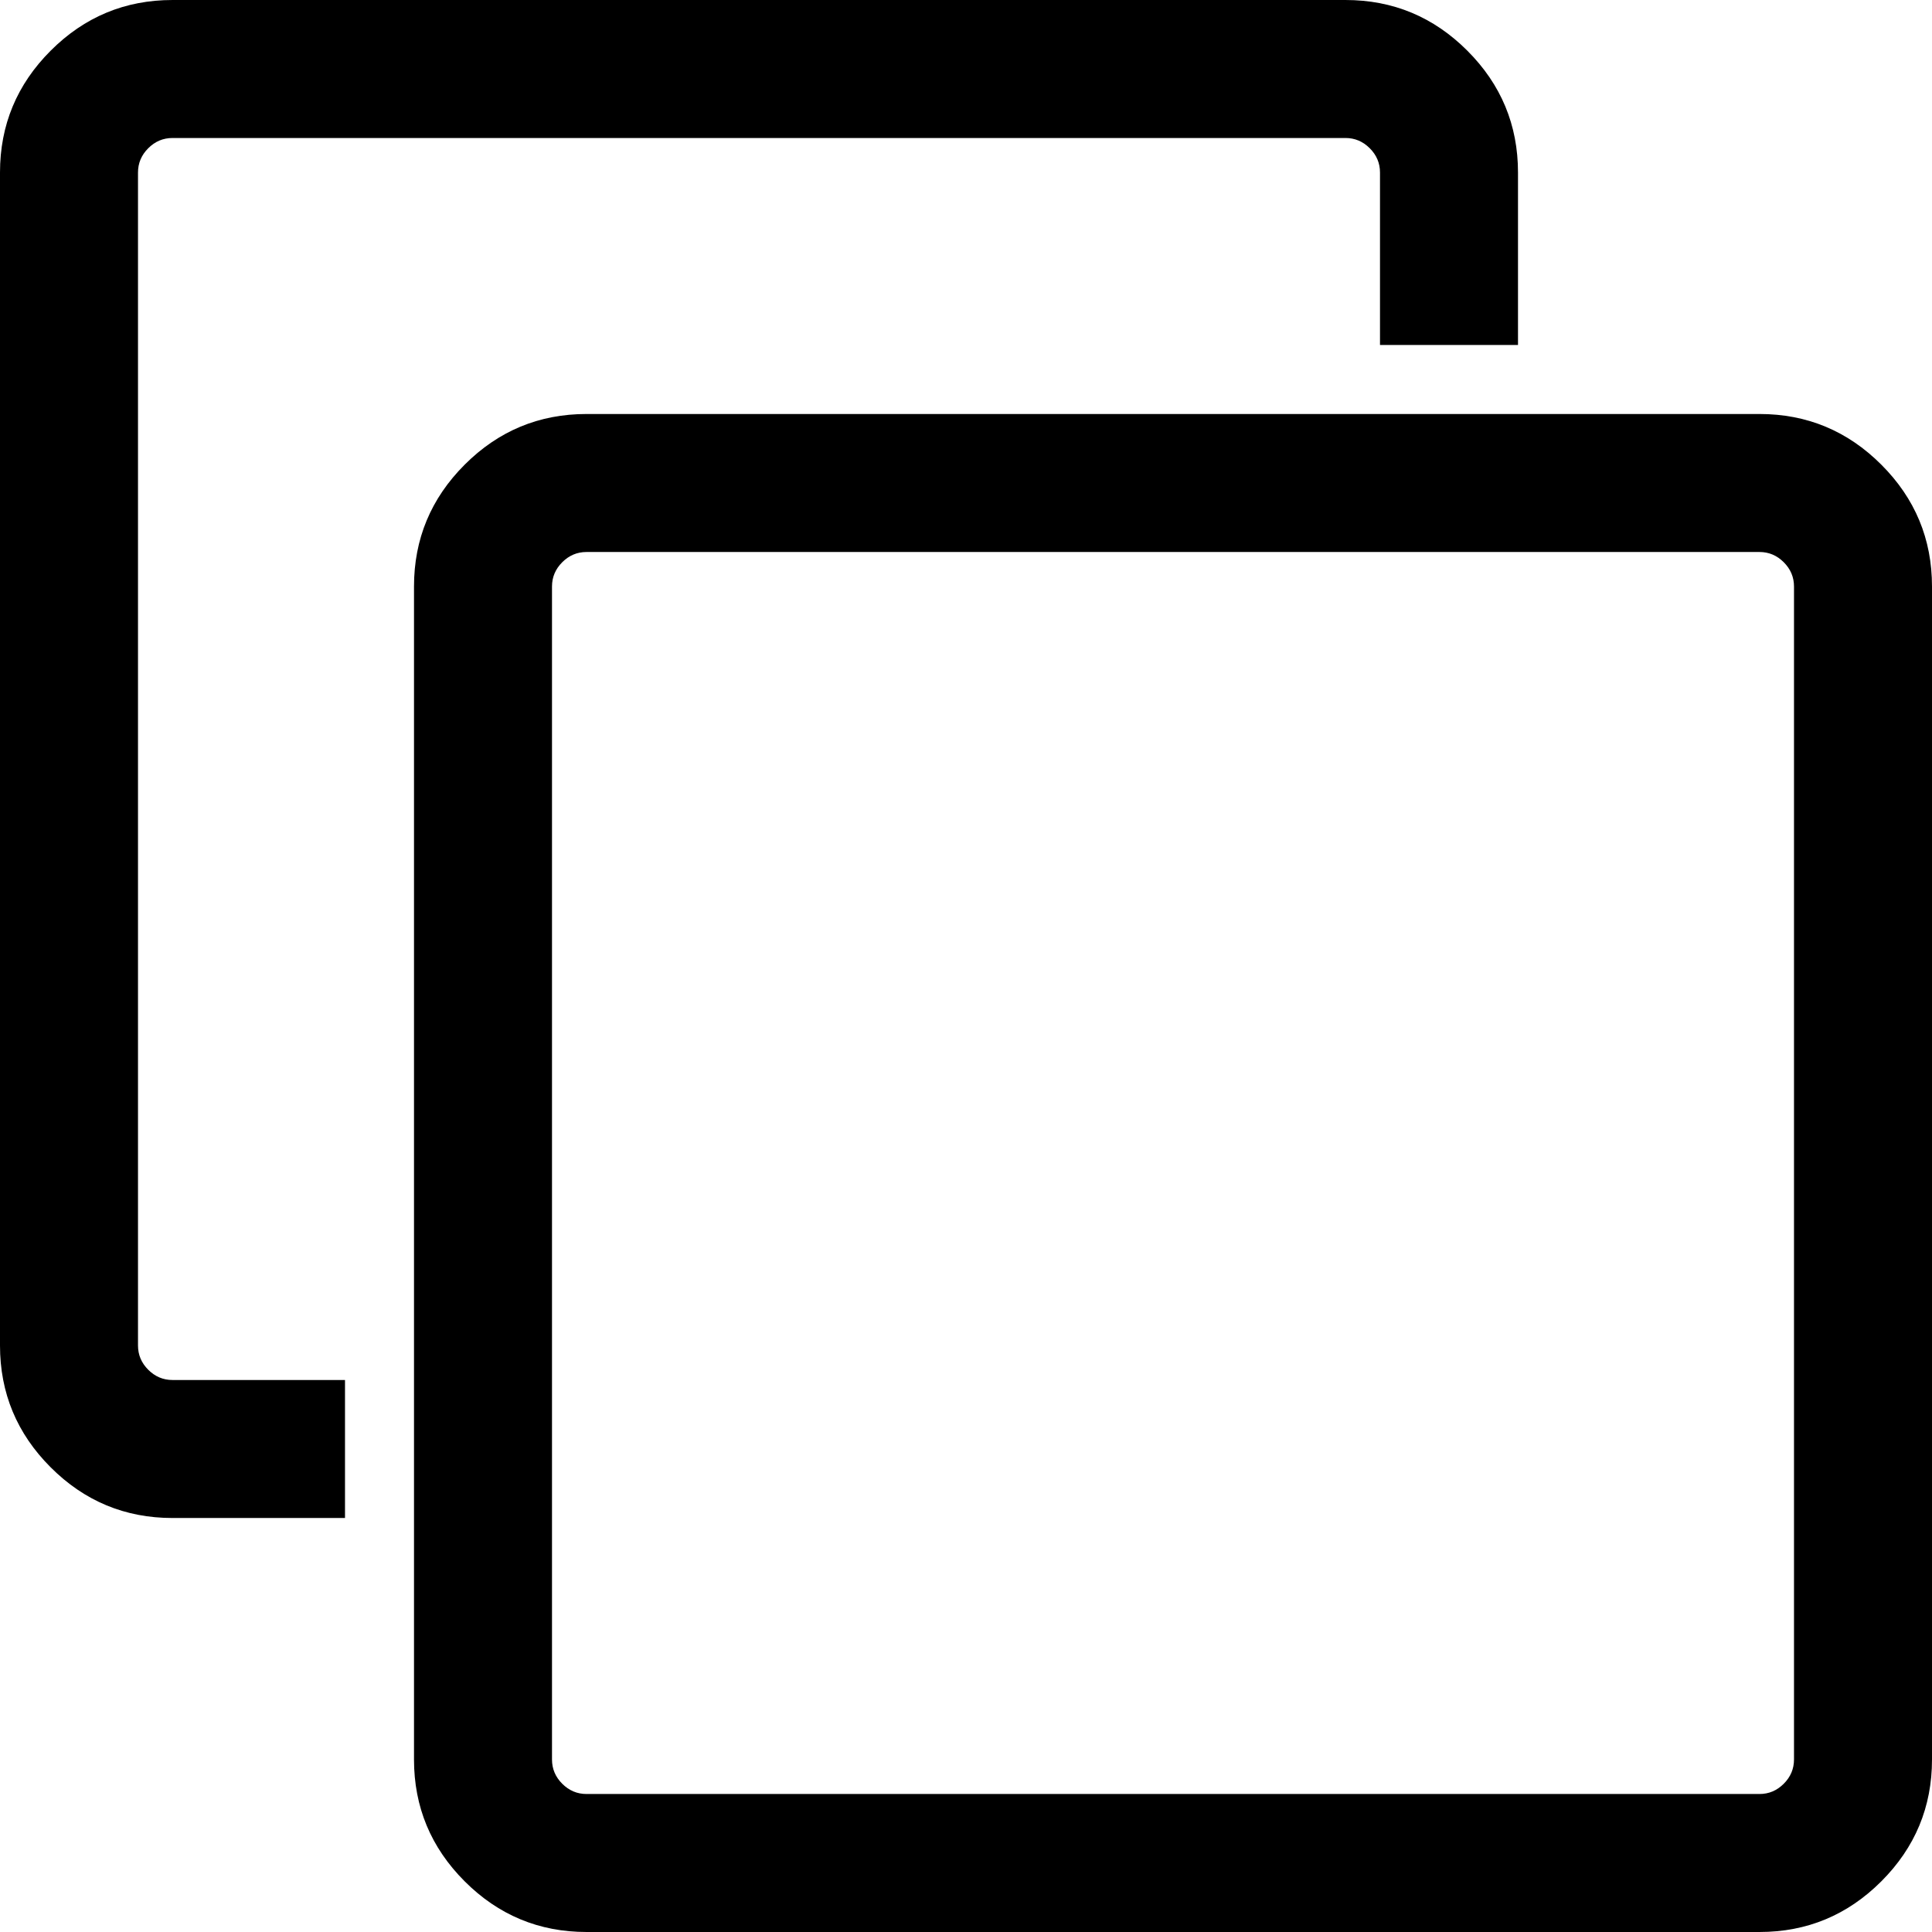
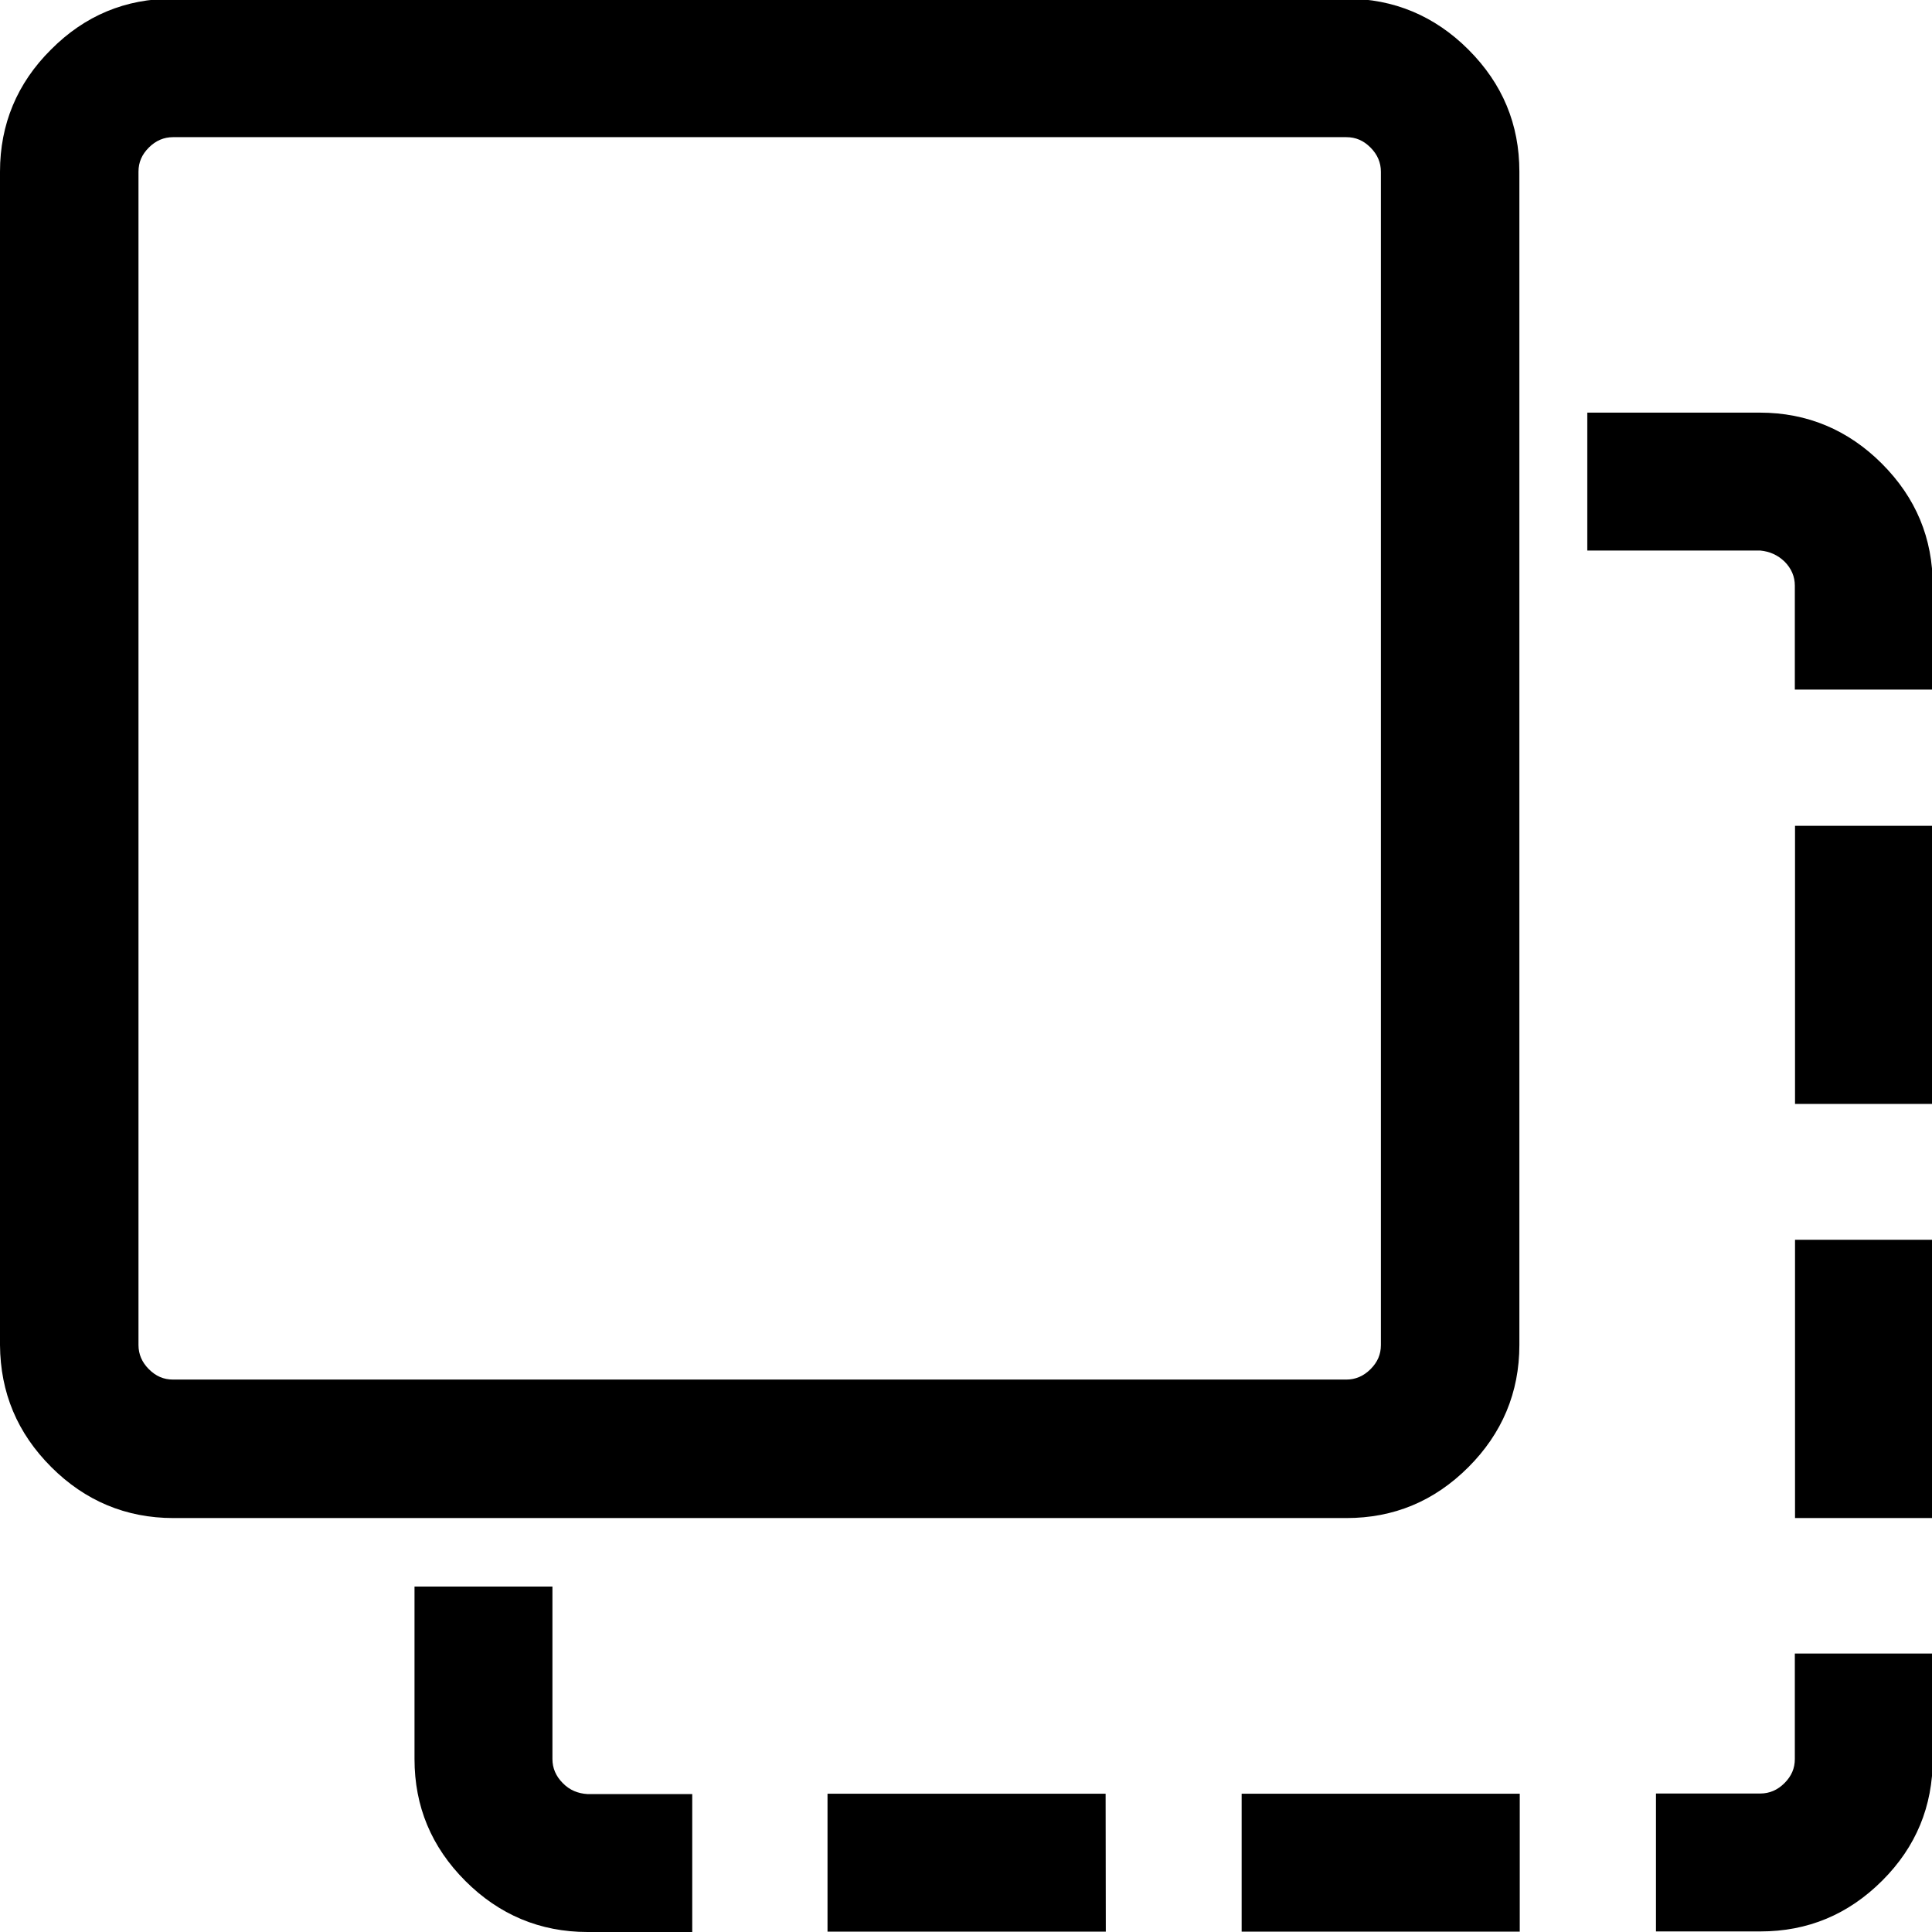
- <svg xmlns="http://www.w3.org/2000/svg" version="1.1" width="1024" height="1024" viewBox="0 0 1024 1024">
-   <path d="M950.857 932.571v-621.714q0-7.429-5.429-12.857t-12.857-5.429h-621.714q-7.429 0-12.857 5.429t-5.429 12.857v621.714q0 7.429 5.429 12.857t12.857 5.429h621.714q7.429 0 12.857-5.429t5.429-12.857zM1024 310.857v621.714q0 37.714-26.857 64.571t-64.571 26.857h-621.714q-37.714 0-64.571-26.857t-26.857-64.571v-621.714q0-37.714 26.857-64.571t64.571-26.857h621.714q37.714 0 64.571 26.857t26.857 64.571zM804.571 91.429v91.429h-73.143v-91.429q0-7.429-5.429-12.857t-12.857-5.429h-621.714q-7.429 0-12.857 5.429t-5.429 12.857v621.714q0 7.429 5.429 12.857t12.857 5.429h91.429v73.143h-91.429q-37.714 0-64.571-26.857t-26.857-64.571v-621.714q0-37.714 26.857-64.571t64.571-26.857h621.714q37.714 0 64.571 26.857t26.857 64.571z" />
+ <svg xmlns="http://www.w3.org/2000/svg" version="1.1" id="Layer_1" x="0px" y="0px" viewBox="0 0 1024 1024" style="enable-background:new 0 0 1024 1024;" xml:space="preserve">
+   <path d="M945.8,297.6c3.7,3.7,5.5,8,5.5,12.8v55.1h73.1v-55.1c0-25.1-8.9-46.6-27-64.7c-17.8-17.8-39.5-27-64.7-27h-91.4v73.1H933  C938.1,292.3,942.2,294.2,945.8,297.6z M27.2,777.6c17.8,17.8,39.5,27,64.7,27h621.7c25.1,0,46.6-8.9,64.7-27  c17.8-17.8,27-39.5,27-64.7l0-621.9c0-25.1-8.9-46.6-27-64.7c-17.8-17.8-39.5-27-64.7-27H91.7C66.5-0.7,45,8.2,27,26.3  C9.1,44.1,0,65.8,0,91l0,621.9C0.2,738.1,9.1,759.5,27.2,777.6L27.2,777.6z M73.4,91c0-5,1.8-9.1,5.5-12.8s8-5.5,12.8-5.5h621.9  c5,0,9.1,1.8,12.8,5.5s5.5,8,5.5,12.8l0,621.9c0,5-1.8,9.1-5.5,12.8s-8,5.5-12.8,5.5H91.7c-5,0-9.1-1.8-12.8-5.5s-5.5-8-5.5-12.8V91  z M1024.5,585.1h-73.1V437.7h73.1V585.1L1024.5,585.1z M1024.5,804.6h-73.1V657.1h73.1V804.6z M951.3,932.3c0,5-1.8,9.1-5.5,12.8  c-3.7,3.7-8,5.5-12.8,5.5h-55.3v73.1H933c25.1,0,46.6-8.9,64.7-27c17.8-17.8,26.7-39.3,26.7-64.5v-55.8h-73.1V932.3L951.3,932.3z   M805.5,1023.8H658.1v-73.1h147.4C805.5,950.6,805.5,1023.8,805.5,1023.8z M298.3,945.1c-3.7-3.7-5.5-8-5.5-12.8v-91.4h-73.1v91.4  c0,25.1,8.9,46.6,27,64.7c17.8,17.8,39.5,27,64.7,27h55.5v-73.1h-55.5C306.3,950.6,301.9,948.8,298.3,945.1L298.3,945.1z   M586.1,1023.8H438.6v-73.1h147.4L586.1,1023.8L586.1,1023.8z" />
</svg>
